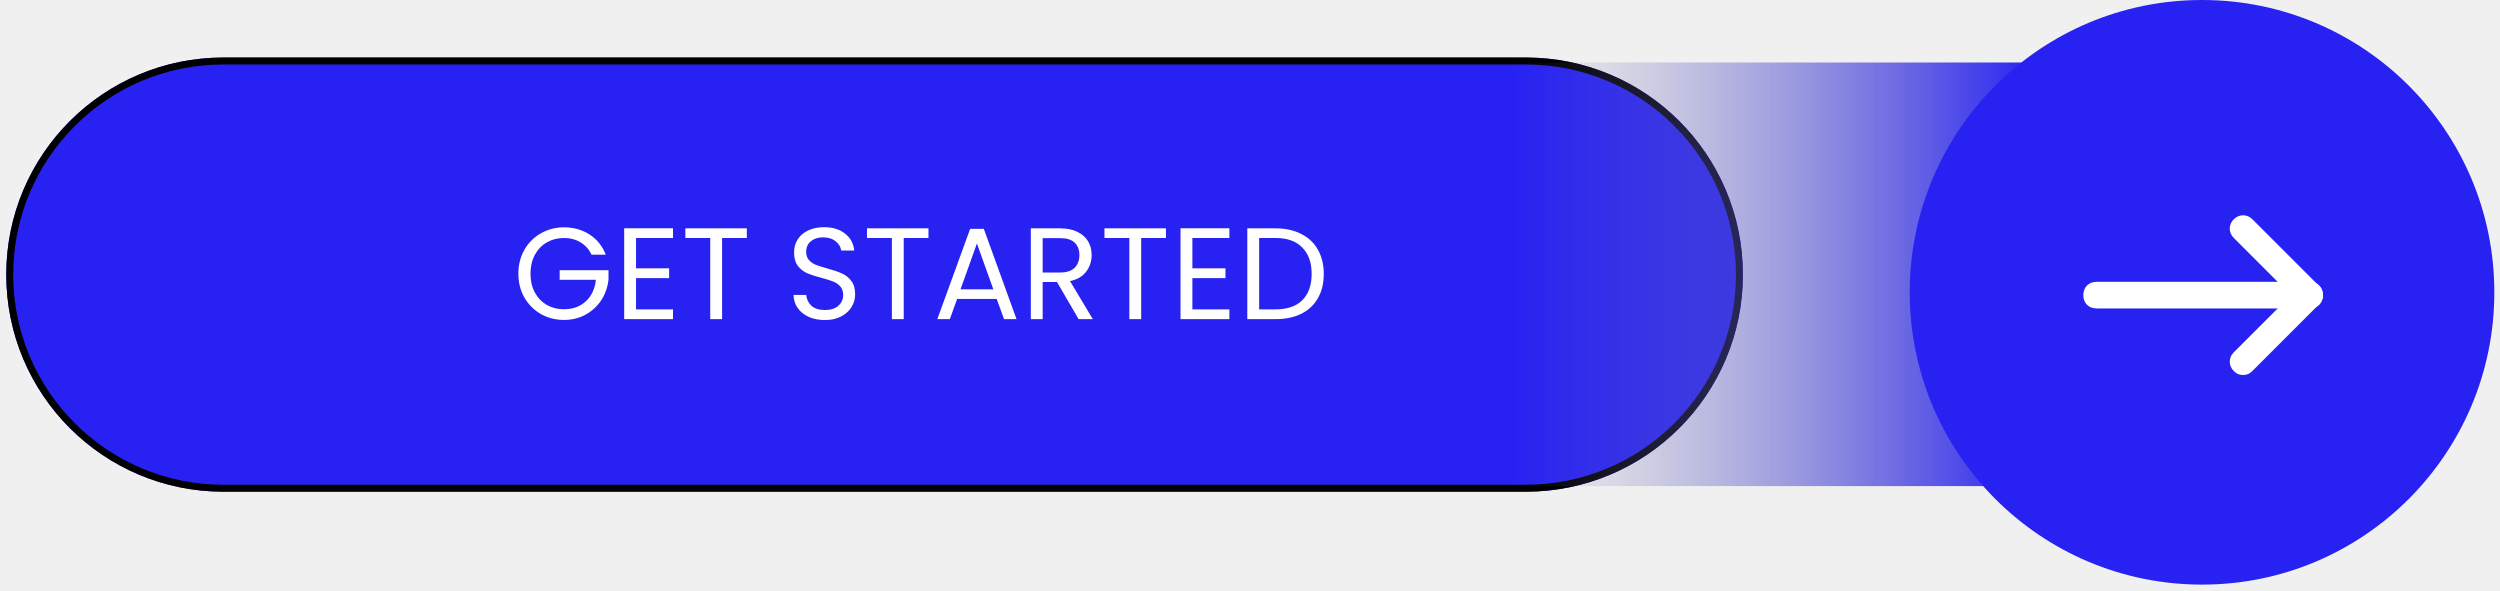
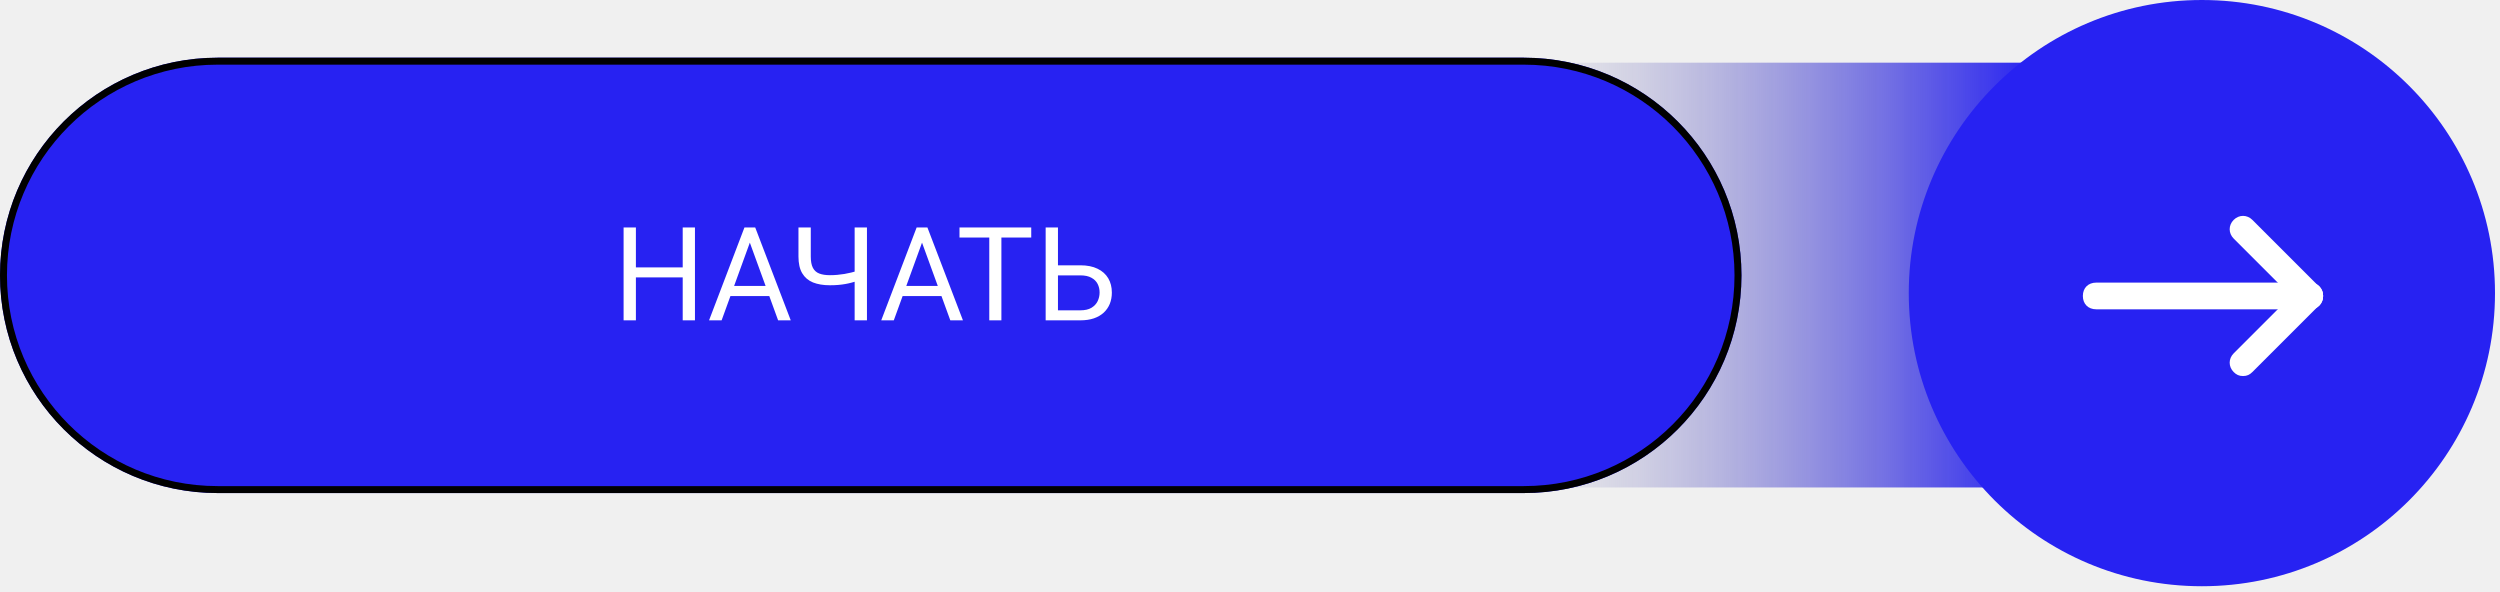
- <svg xmlns="http://www.w3.org/2000/svg" width="360" height="85" viewBox="0 0 360 85" fill="none">
-   <g filter="url(#filter0_b_49_84)">
-     <rect x="0.902" y="8.285" width="250.075" height="62.519" rx="31.259" fill="#2722F2" />
-     <rect x="1.402" y="8.785" width="249.075" height="61.519" rx="30.759" stroke="black" />
+ <svg xmlns="http://www.w3.org/2000/svg" width="359" height="85" viewBox="0 0 359 85" fill="none">
+   <rect x="217.098" y="9" width="75" height="61" fill="url(#paint0_linear_488_309)" />
+   <g filter="url(#filter0_b_488_309)">
+     <rect y="8.285" width="250.075" height="62.519" rx="31.259" fill="#2722F2" />
+     <rect x="0.5" y="8.785" width="249.075" height="61.519" rx="30.759" stroke="black" />
  </g>
-   <path d="M85.187 36.673C84.824 35.91 84.299 35.323 83.612 34.91C82.924 34.485 82.124 34.272 81.211 34.272C80.298 34.272 79.473 34.485 78.735 34.91C78.01 35.323 77.435 35.923 77.01 36.711C76.597 37.486 76.391 38.386 76.391 39.411C76.391 40.437 76.597 41.337 77.01 42.112C77.435 42.887 78.01 43.487 78.735 43.913C79.473 44.325 80.298 44.532 81.211 44.532C82.486 44.532 83.537 44.15 84.362 43.388C85.187 42.625 85.668 41.593 85.806 40.293H80.592V38.905H87.625V40.218C87.525 41.293 87.188 42.281 86.612 43.181C86.037 44.069 85.281 44.775 84.343 45.301C83.405 45.813 82.361 46.07 81.211 46.07C79.998 46.07 78.891 45.788 77.891 45.226C76.891 44.65 76.097 43.856 75.509 42.844C74.934 41.831 74.646 40.687 74.646 39.411C74.646 38.136 74.934 36.992 75.509 35.979C76.097 34.954 76.891 34.16 77.891 33.597C78.891 33.022 79.998 32.734 81.211 32.734C82.599 32.734 83.824 33.078 84.887 33.766C85.962 34.454 86.744 35.423 87.231 36.673H85.187ZM91.589 34.272V38.642H96.353V40.049H91.589V44.55H96.915V45.957H89.882V32.866H96.915V34.272H91.589ZM107.544 32.884V34.272H103.98V45.957H102.274V34.272H98.691V32.884H107.544ZM118.79 46.088C117.927 46.088 117.152 45.938 116.465 45.638C115.789 45.326 115.258 44.901 114.87 44.363C114.483 43.813 114.283 43.181 114.27 42.468H116.089C116.152 43.081 116.402 43.6 116.84 44.025C117.29 44.438 117.94 44.644 118.79 44.644C119.603 44.644 120.241 44.444 120.703 44.044C121.178 43.631 121.416 43.106 121.416 42.468C121.416 41.968 121.279 41.562 121.003 41.249C120.728 40.937 120.384 40.699 119.972 40.537C119.559 40.374 119.003 40.199 118.303 40.011C117.44 39.786 116.746 39.561 116.221 39.336C115.708 39.111 115.264 38.761 114.889 38.286C114.526 37.798 114.345 37.148 114.345 36.335C114.345 35.623 114.526 34.991 114.889 34.441C115.252 33.891 115.758 33.466 116.408 33.166C117.071 32.866 117.827 32.715 118.678 32.715C119.903 32.715 120.903 33.022 121.679 33.635C122.466 34.247 122.91 35.06 123.01 36.073H121.135C121.072 35.573 120.81 35.135 120.347 34.76C119.884 34.372 119.272 34.178 118.509 34.178C117.796 34.178 117.215 34.366 116.765 34.741C116.315 35.104 116.089 35.616 116.089 36.279C116.089 36.754 116.221 37.142 116.483 37.442C116.758 37.742 117.09 37.973 117.477 38.136C117.877 38.286 118.434 38.461 119.147 38.661C120.009 38.899 120.703 39.136 121.228 39.374C121.754 39.599 122.204 39.955 122.579 40.443C122.954 40.918 123.142 41.568 123.142 42.394C123.142 43.031 122.973 43.631 122.635 44.194C122.298 44.757 121.797 45.213 121.135 45.563C120.472 45.913 119.691 46.088 118.79 46.088ZM133.699 32.884V34.272H130.136V45.957H128.429V34.272H124.847V32.884H133.699ZM143.528 43.05H137.826L136.776 45.957H134.975L139.701 32.959H141.671L146.379 45.957H144.578L143.528 43.05ZM143.04 41.662L140.677 35.06L138.314 41.662H143.04ZM155.322 45.957L152.208 40.612H150.145V45.957H148.438V32.884H152.658C153.646 32.884 154.478 33.053 155.153 33.391C155.841 33.728 156.353 34.185 156.691 34.76C157.028 35.335 157.197 35.992 157.197 36.729C157.197 37.63 156.935 38.423 156.41 39.111C155.897 39.799 155.122 40.255 154.084 40.48L157.366 45.957H155.322ZM150.145 39.242H152.658C153.584 39.242 154.278 39.017 154.74 38.567C155.203 38.105 155.434 37.492 155.434 36.729C155.434 35.954 155.203 35.354 154.74 34.929C154.29 34.504 153.596 34.291 152.658 34.291H150.145V39.242ZM167.895 32.884V34.272H164.332V45.957H162.625V34.272H159.043V32.884H167.895ZM171.703 34.272V38.642H176.467V40.049H171.703V44.55H177.03V45.957H169.996V32.866H177.03V34.272H171.703ZM183.682 32.884C185.108 32.884 186.339 33.153 187.377 33.691C188.428 34.216 189.228 34.972 189.778 35.96C190.341 36.948 190.622 38.111 190.622 39.449C190.622 40.787 190.341 41.95 189.778 42.937C189.228 43.913 188.428 44.663 187.377 45.188C186.339 45.701 185.108 45.957 183.682 45.957H179.612V32.884H183.682ZM183.682 44.55C185.37 44.55 186.658 44.106 187.546 43.219C188.434 42.318 188.878 41.062 188.878 39.449C188.878 37.823 188.428 36.554 187.527 35.641C186.639 34.729 185.358 34.272 183.682 34.272H181.319V44.55H183.682Z" fill="white" />
-   <rect x="218" y="9" width="75" height="61" fill="url(#paint0_linear_49_84)" />
-   <circle cx="317.092" cy="42.092" r="42.092" fill="#2722F2" />
-   <path d="M323.001 54C322.426 54 322.042 53.808 321.659 53.425C320.892 52.658 320.892 51.508 321.659 50.741L331.242 41.158C332.009 40.391 333.159 40.391 333.926 41.158C334.692 41.925 334.692 43.075 333.926 43.841L324.342 53.425C323.959 53.808 323.576 54 323.001 54Z" fill="white" />
-   <path d="M332.584 44.417C332.009 44.417 331.626 44.225 331.242 43.842L321.659 34.258C320.892 33.492 320.892 32.342 321.659 31.575C322.426 30.808 323.576 30.808 324.342 31.575L333.926 41.158C334.692 41.925 334.692 43.075 333.926 43.842C333.542 44.225 333.159 44.417 332.584 44.417Z" fill="white" />
-   <path d="M332.583 44.416H301.917C300.767 44.416 300 43.65 300 42.5C300 41.35 300.767 40.583 301.917 40.583H332.583C333.733 40.583 334.5 41.35 334.5 42.5C334.5 43.65 333.733 44.416 332.583 44.416Z" fill="white" />
+   <path d="M98.257 38.399V39.837H91.04V38.399H98.257ZM91.315 32.666V46H89.548V32.666H91.315ZM99.796 32.666V46H98.037V32.666H99.796ZM108.038 33.847L103.624 46H101.819L106.902 32.666H108.065L108.038 33.847ZM111.738 46L107.314 33.847L107.287 32.666H108.45L113.551 46H111.738ZM111.509 41.064V42.511H104.017V41.064H111.509ZM114.659 32.666H116.427V36.833C116.427 37.523 116.527 38.063 116.729 38.454C116.93 38.844 117.235 39.119 117.645 39.278C118.054 39.437 118.563 39.516 119.174 39.516C119.54 39.516 119.894 39.501 120.236 39.47C120.584 39.44 120.923 39.397 121.253 39.342C121.583 39.287 121.906 39.22 122.224 39.141C122.547 39.061 122.865 38.976 123.176 38.884V40.331C122.877 40.423 122.578 40.508 122.279 40.588C121.985 40.667 121.68 40.734 121.363 40.789C121.051 40.844 120.716 40.887 120.355 40.917C120.001 40.948 119.607 40.963 119.174 40.963C118.234 40.963 117.425 40.829 116.747 40.56C116.075 40.285 115.56 39.846 115.199 39.241C114.839 38.637 114.659 37.834 114.659 36.833V32.666ZM122.727 32.666H124.495V46H122.727V32.666ZM132.764 33.847L128.35 46H126.546L131.629 32.666H132.792L132.764 33.847ZM136.464 46L132.041 33.847L132.014 32.666H133.177L138.278 46H136.464ZM136.235 41.064V42.511H128.744V41.064H136.235ZM143.8 32.666V46H142.06V32.666H143.8ZM148.086 32.666V34.113H137.783V32.666H148.086ZM151.502 38.097H155.138C156.114 38.097 156.939 38.261 157.61 38.591C158.282 38.915 158.792 39.37 159.14 39.956C159.488 40.542 159.662 41.229 159.662 42.016C159.662 42.602 159.564 43.14 159.369 43.628C159.173 44.11 158.883 44.532 158.499 44.892C158.114 45.246 157.641 45.521 157.079 45.716C156.517 45.905 155.87 46 155.138 46H150.156V32.666H151.923V44.562H155.138C155.791 44.562 156.319 44.443 156.722 44.205C157.131 43.961 157.43 43.643 157.619 43.253C157.809 42.862 157.903 42.444 157.903 41.998C157.903 41.552 157.809 41.143 157.619 40.771C157.43 40.398 157.131 40.102 156.722 39.882C156.319 39.657 155.791 39.544 155.138 39.544H151.502V38.097Z" fill="white" />
+   <circle cx="316.19" cy="42.092" r="42.092" fill="#2722F2" />
+   <path d="M322.098 54C321.523 54 321.14 53.808 320.757 53.425C319.99 52.658 319.99 51.508 320.757 50.741L330.34 41.158C331.107 40.391 332.257 40.391 333.023 41.158C333.79 41.925 333.79 43.075 333.023 43.841L323.44 53.425C323.057 53.808 322.673 54 322.098 54Z" fill="white" />
+   <path d="M331.682 44.417C331.107 44.417 330.723 44.225 330.34 43.842L320.757 34.258C319.99 33.492 319.99 32.342 320.757 31.575C321.523 30.808 322.673 30.808 323.44 31.575L333.023 41.158C333.79 41.925 333.79 43.075 333.023 43.842C332.64 44.225 332.257 44.417 331.682 44.417Z" fill="white" />
+   <path d="M331.681 44.416H301.014C299.864 44.416 299.098 43.65 299.098 42.5C299.098 41.35 299.864 40.583 301.014 40.583H331.681C332.831 40.583 333.598 41.35 333.598 42.5C333.598 43.65 332.831 44.416 331.681 44.416Z" fill="white" />
  <defs>
-     <filter id="filter0_b_49_84" x="-7.434" y="-0.051" width="266.748" height="79.19" filterUnits="userSpaceOnUse" color-interpolation-filters="sRGB">
+     <filter id="filter0_b_488_309" x="-8.336" y="-0.051" width="266.747" height="79.19" filterUnits="userSpaceOnUse" color-interpolation-filters="sRGB">
      <feFlood flood-opacity="0" result="BackgroundImageFix" />
      <feGaussianBlur in="BackgroundImageFix" stdDeviation="4.168" />
-       <feComposite in2="SourceAlpha" operator="in" result="effect1_backgroundBlur_49_84" />
-       <feBlend mode="normal" in="SourceGraphic" in2="effect1_backgroundBlur_49_84" result="shape" />
+       <feComposite in2="SourceAlpha" operator="in" result="effect1_backgroundBlur_488_309" />
+       <feBlend mode="normal" in="SourceGraphic" in2="effect1_backgroundBlur_488_309" result="shape" />
    </filter>
-     <linearGradient id="paint0_linear_49_84" x1="293" y1="39.093" x2="218" y2="39.093" gradientUnits="userSpaceOnUse">
+     <linearGradient id="paint0_linear_488_309" x1="292.098" y1="39.093" x2="217.098" y2="39.093" gradientUnits="userSpaceOnUse">
      <stop stop-color="#2722F2" />
      <stop offset="1" stop-color="#8382AB" stop-opacity="0" />
    </linearGradient>
  </defs>
</svg>
